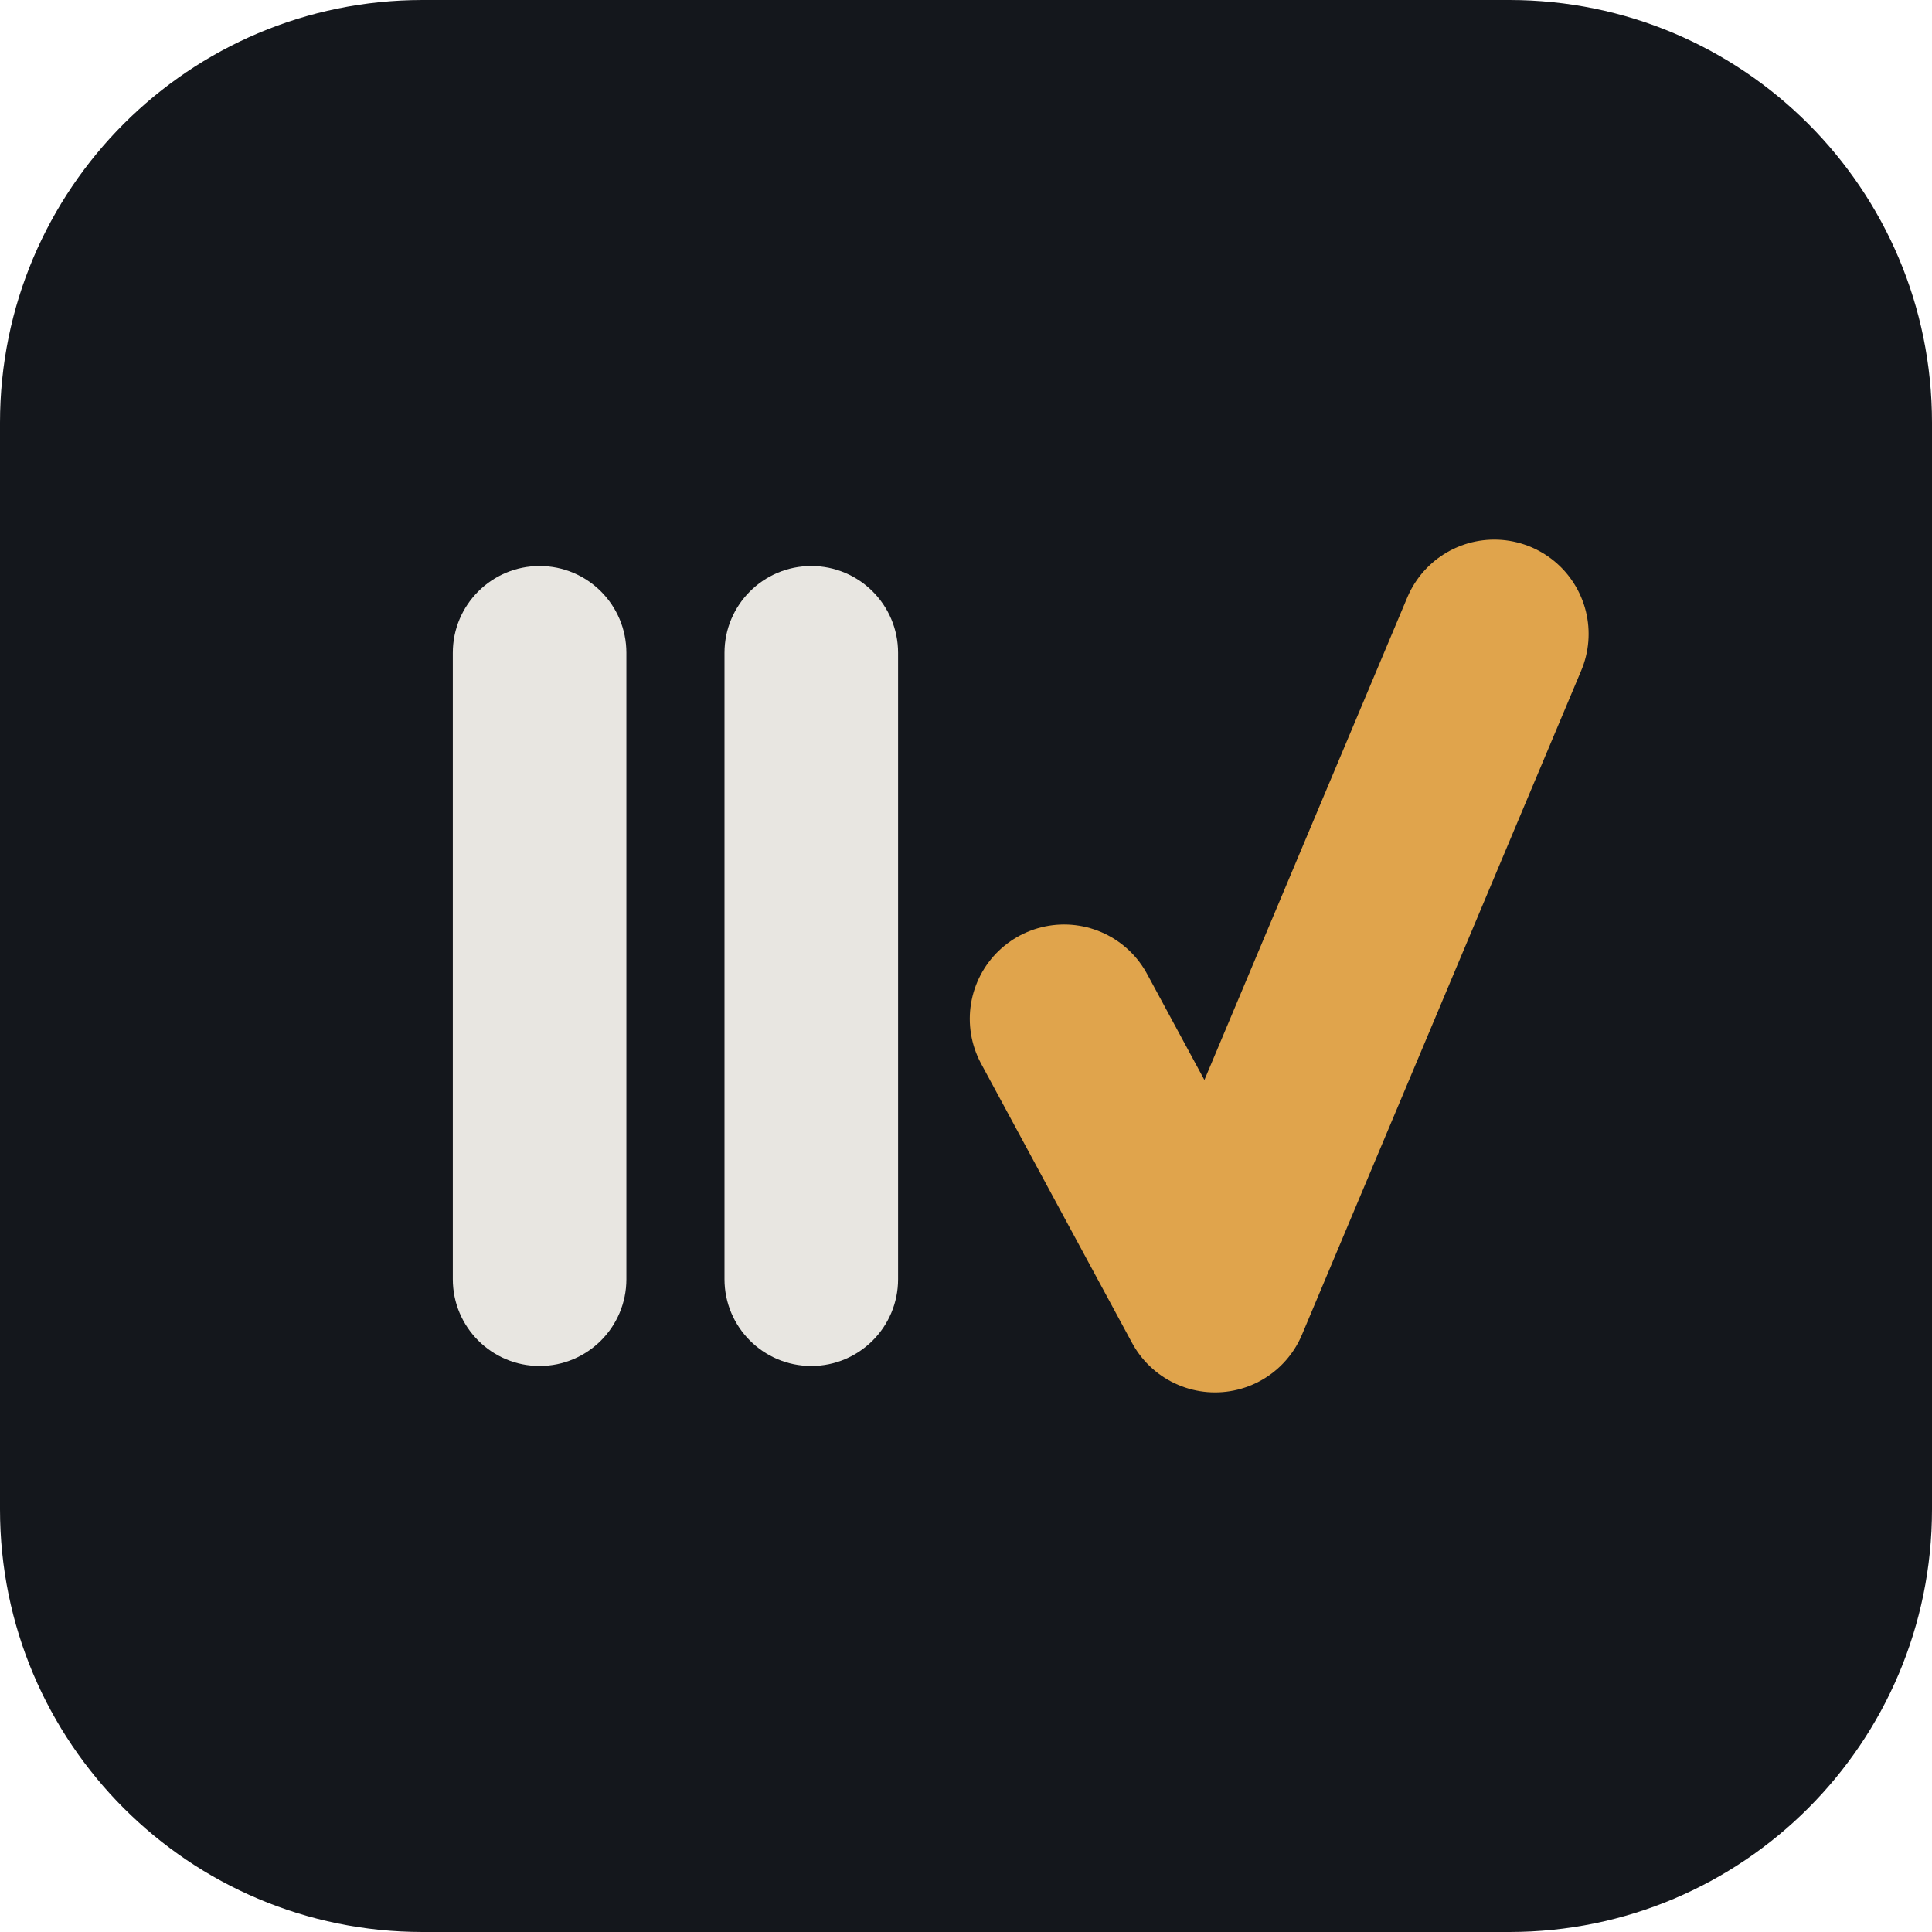
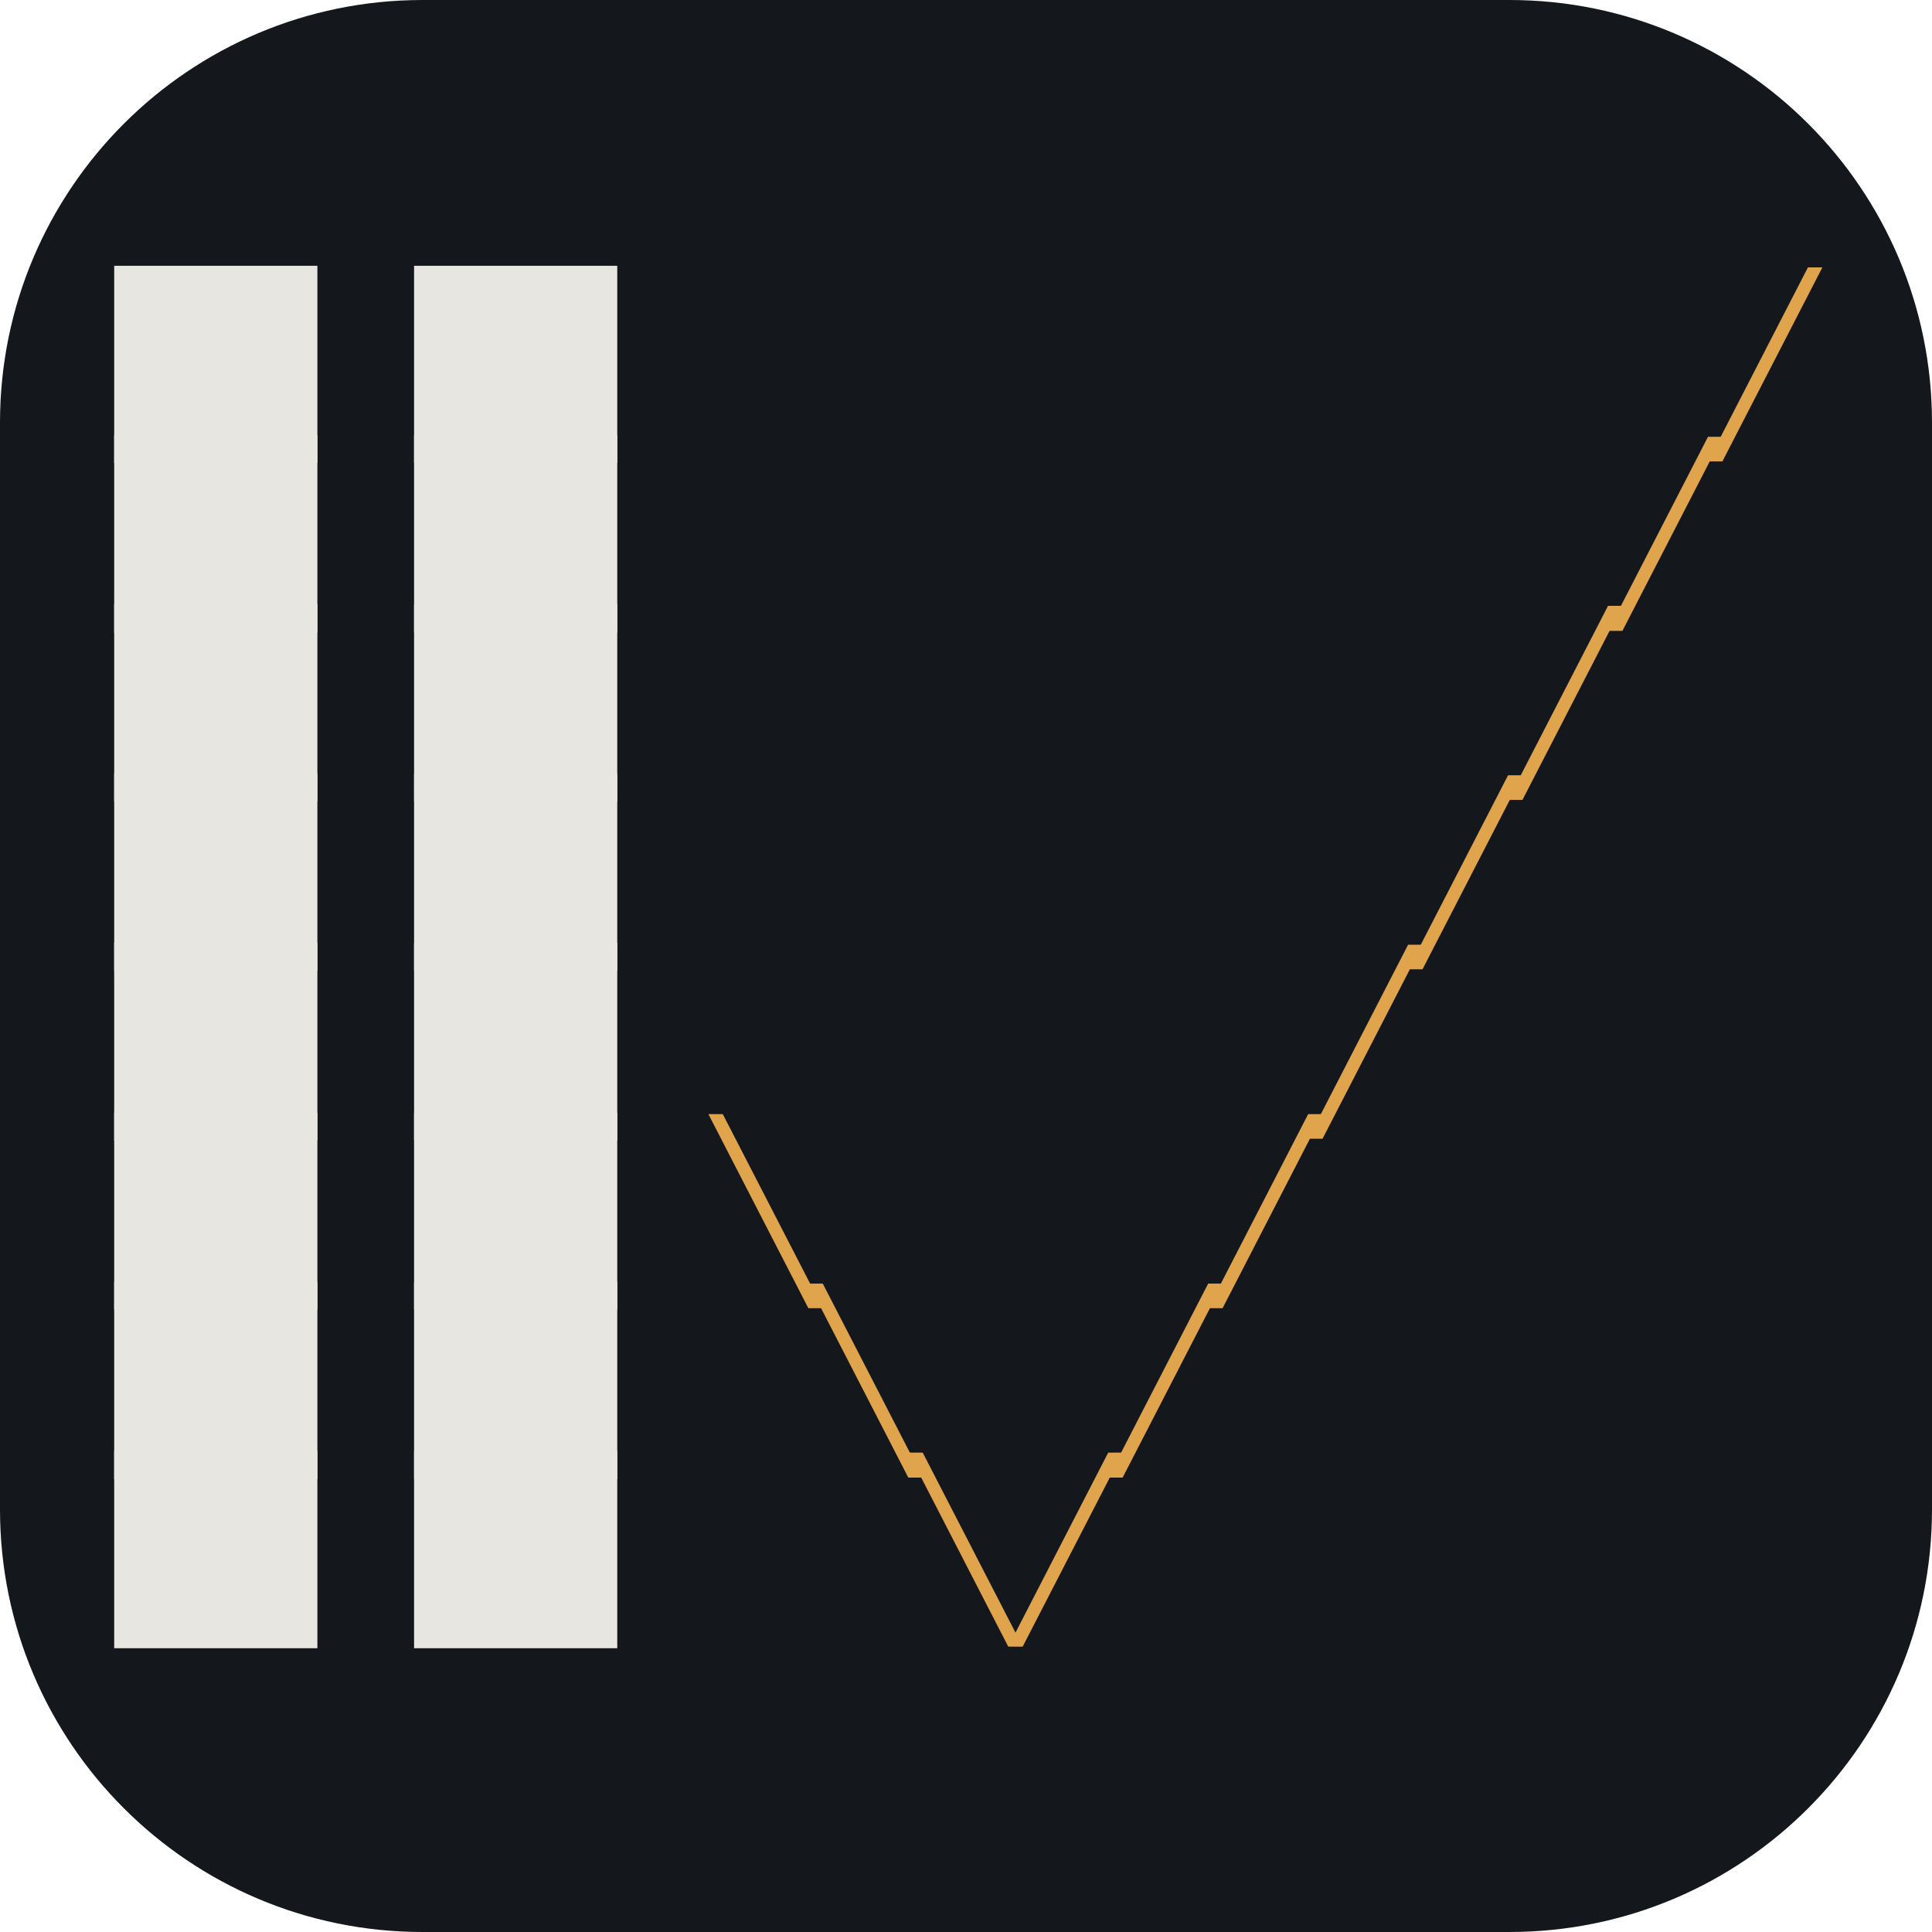
- <svg xmlns="http://www.w3.org/2000/svg" viewBox="0 0 512 512" width="512" height="512">
+ <svg xmlns="http://www.w3.org/2000/svg" viewBox="0 0 512 512" width="512" height="512" role="img" aria-label="maintainer-agent">
  <rect width="512" height="512" rx="112" fill="#14171c" />
-   <g fill="#e8e6e1">
-     <rect x="120" y="150" width="46" height="212" rx="23" />
-     <rect x="192" y="150" width="46" height="212" rx="23" />
+   <g font-family="DejaVu Sans Mono, Menlo, Consolas, monospace" font-size="44.0" text-rendering="geometricPrecision">
+     <text x="30.7" y="111.7" fill="#e8e6e1" font-weight="bold" xml:space="preserve">██ ██            </text>
+     <text x="30.7" y="156.6" fill="#e8e6e1" font-weight="bold" xml:space="preserve">██ ██            </text>
+     <text x="30.7" y="201.4" fill="#e8e6e1" font-weight="bold" xml:space="preserve">██ ██            </text>
+     <text x="30.7" y="246.3" fill="#e8e6e1" font-weight="bold" xml:space="preserve">██ ██            </text>
+     <text x="30.7" y="291.2" fill="#e8e6e1" font-weight="bold" xml:space="preserve">██ ██            </text>
+     <text x="30.7" y="336.1" fill="#e8e6e1" font-weight="bold" xml:space="preserve">██ ██            </text>
+     <text x="30.7" y="381.0" fill="#e8e6e1" font-weight="bold" xml:space="preserve">██ ██            </text>
+     <text x="30.7" y="425.8" fill="#e8e6e1" font-weight="bold" xml:space="preserve">██ ██            </text>
+     <text x="30.7" y="111.7" fill="#e0a44c" font-weight="bold" xml:space="preserve">                ╱</text>
+     <text x="30.7" y="156.6" fill="#e0a44c" font-weight="bold" xml:space="preserve">               ╱ </text>
+     <text x="30.7" y="201.4" fill="#e0a44c" font-weight="bold" xml:space="preserve">              ╱  </text>
+     <text x="30.7" y="246.3" fill="#e0a44c" font-weight="bold" xml:space="preserve">             ╱   </text>
+     <text x="30.7" y="291.2" fill="#e0a44c" font-weight="bold" xml:space="preserve">            ╱    </text>
+     <text x="30.7" y="336.1" fill="#e0a44c" font-weight="bold" xml:space="preserve">      ╲    ╱     </text>
+     <text x="30.7" y="381.0" fill="#e0a44c" font-weight="bold" xml:space="preserve">       ╲  ╱      </text>
+     <text x="30.7" y="425.8" fill="#e0a44c" font-weight="bold" xml:space="preserve">        ╲╱       </text>
  </g>
-   <path d="M 282 270 L 322 344 L 396 168" fill="none" stroke="#e0a44c" stroke-width="50" stroke-linecap="round" stroke-linejoin="round" />
</svg>
